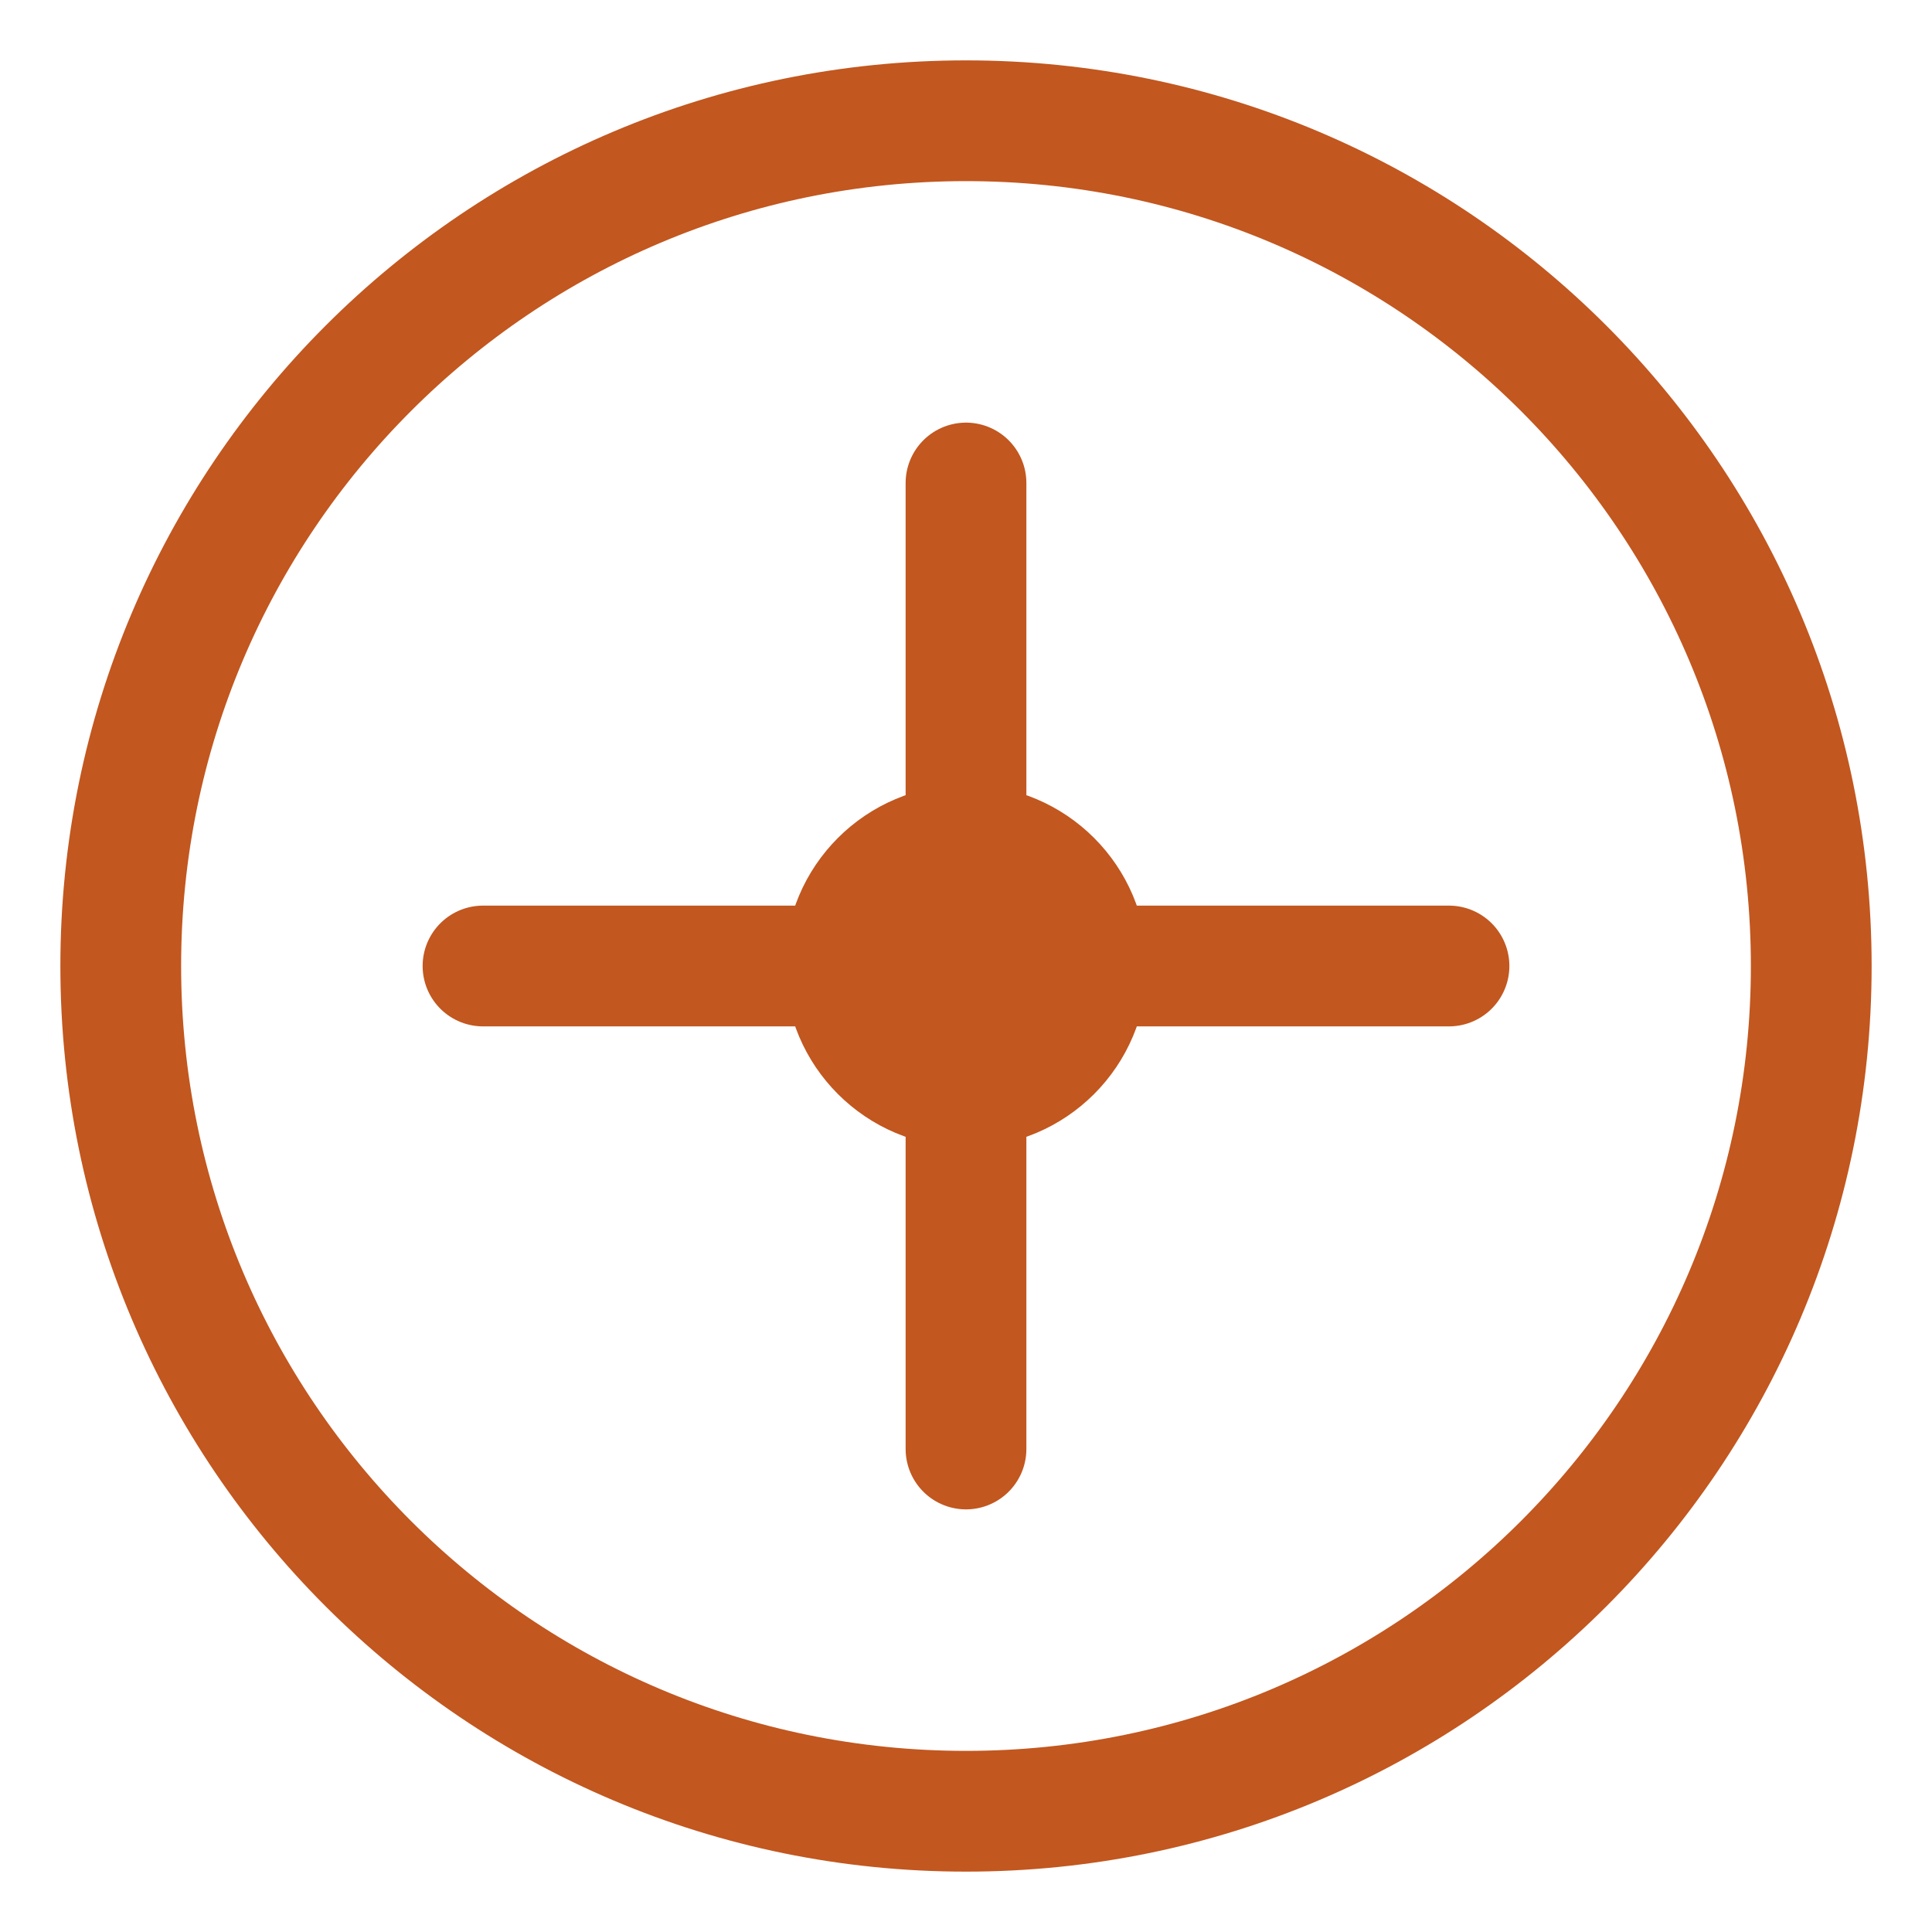
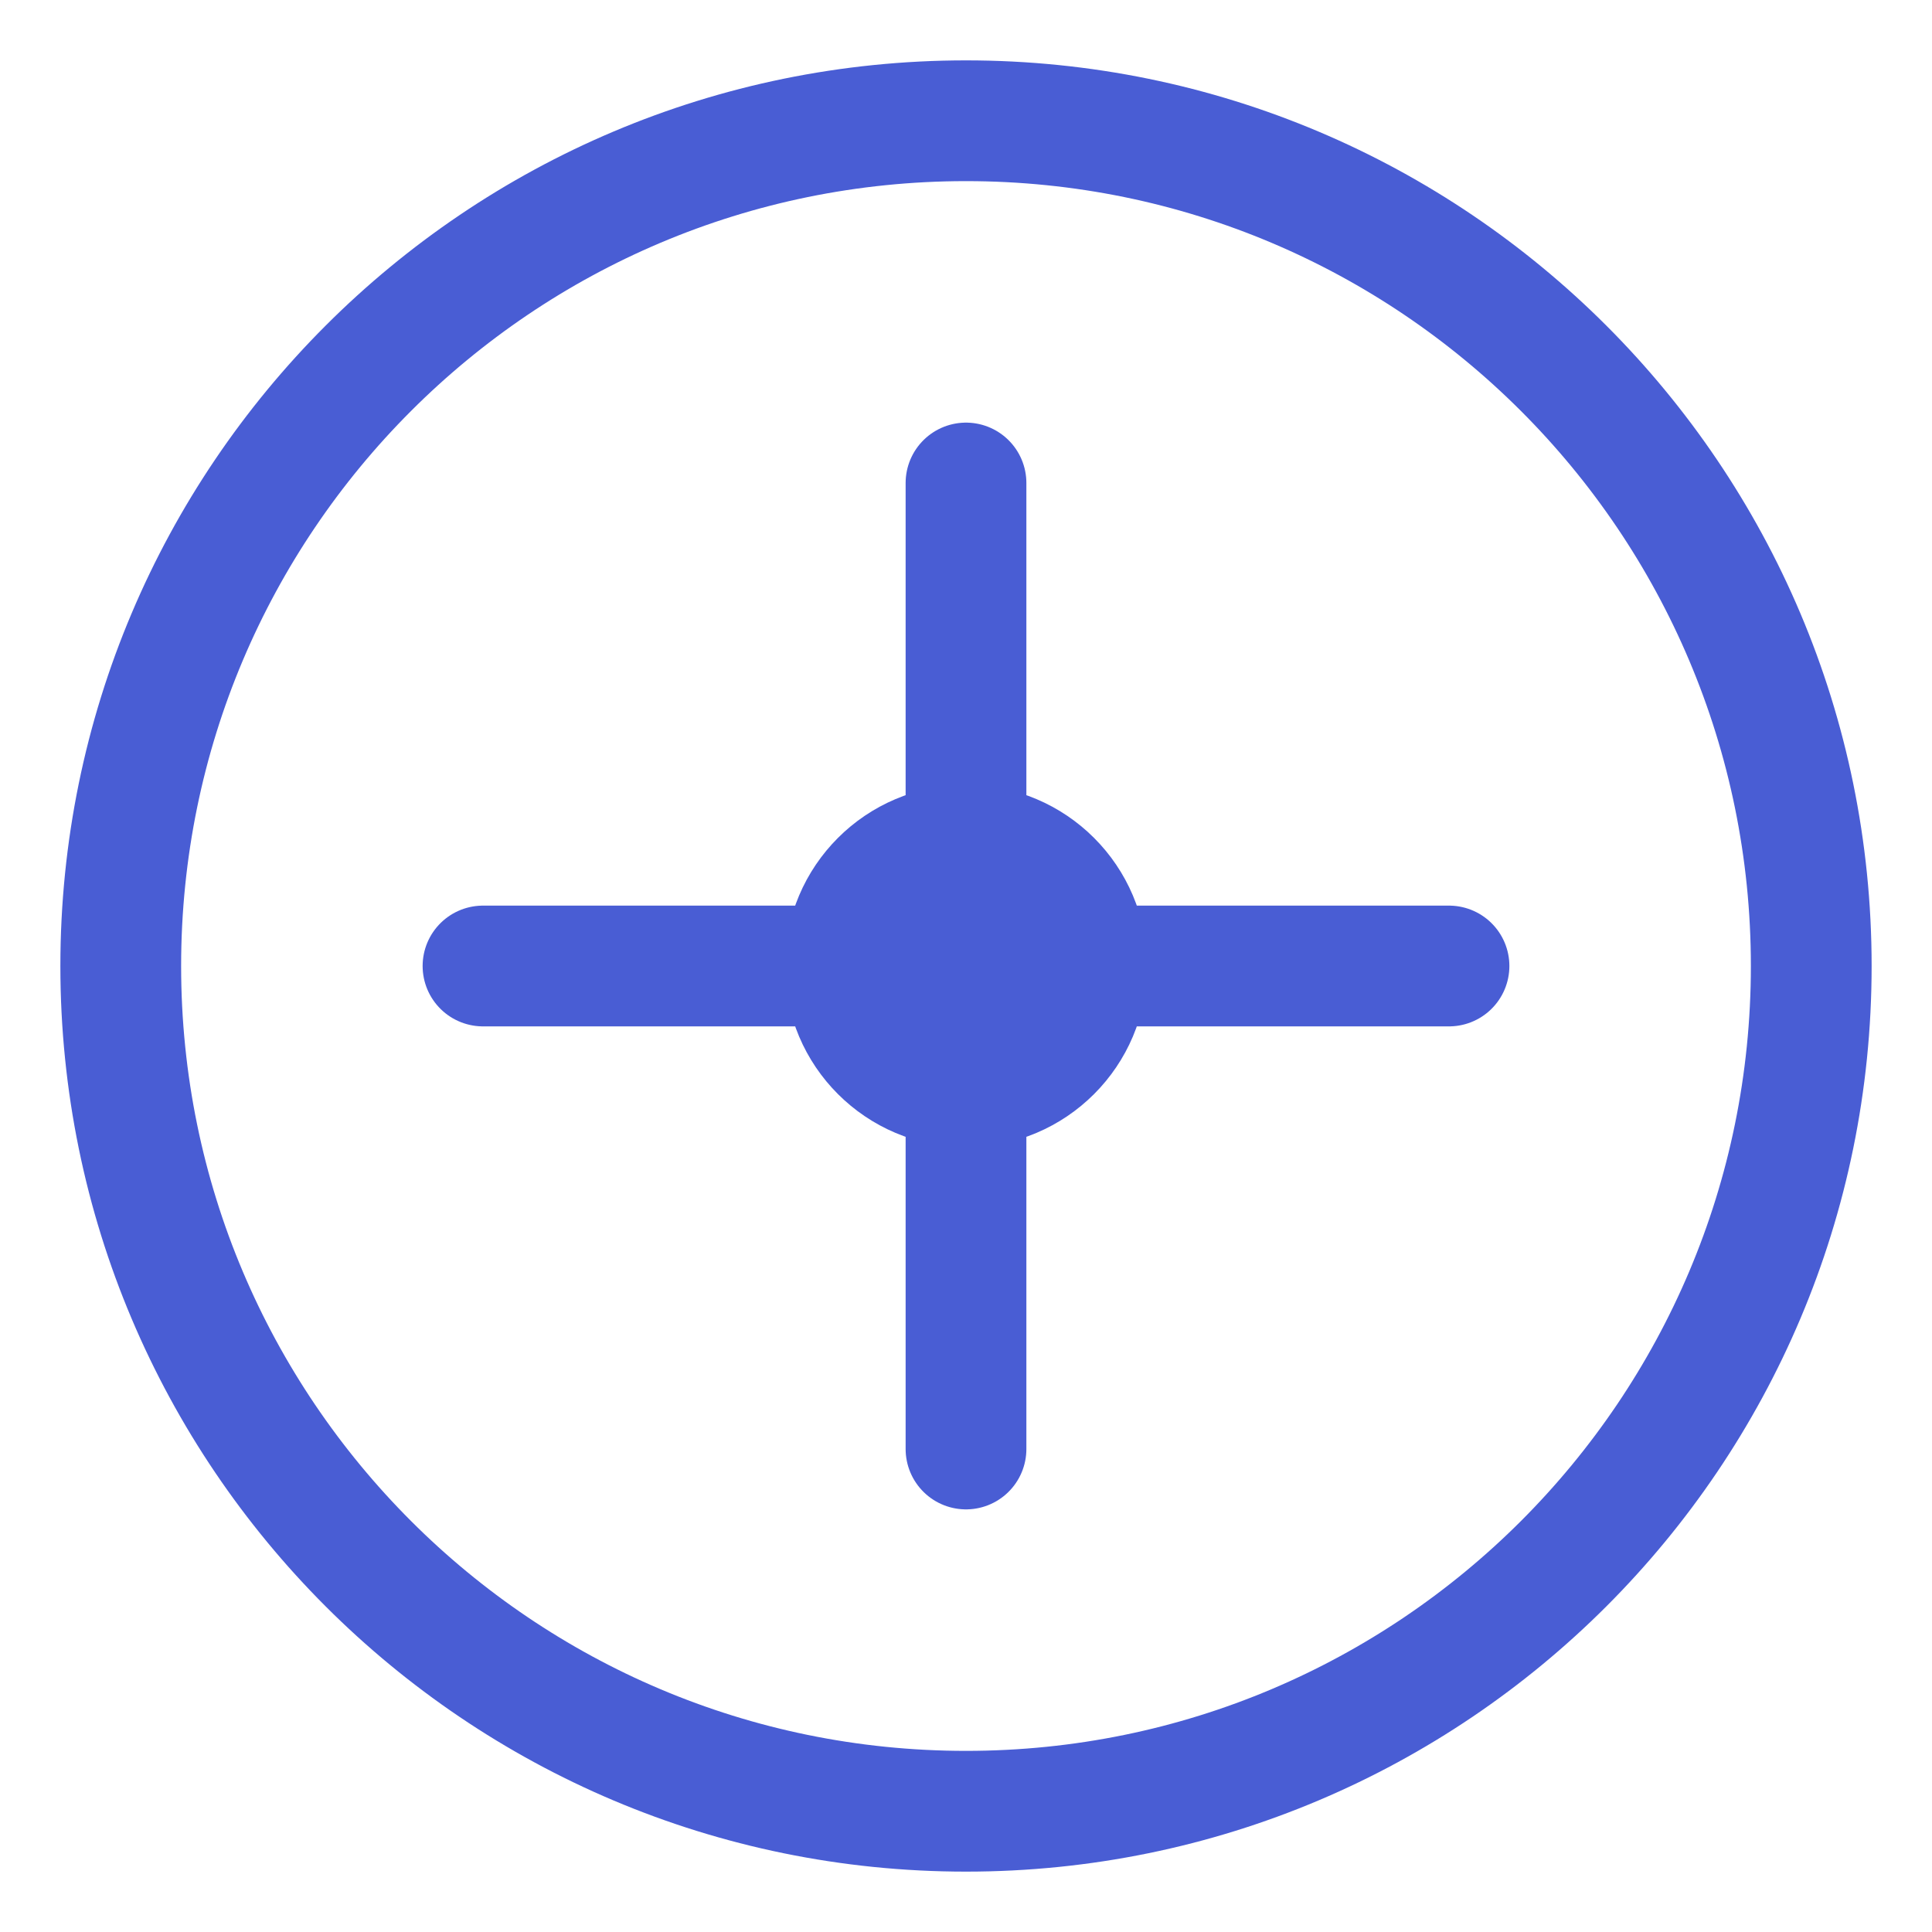
<svg xmlns="http://www.w3.org/2000/svg" viewBox="0 0 32 32" fill="none">
-   <circle cx="16" cy="16" r="14" stroke="#c2571f" stroke-width="2" />
-   <path d="M16 8v16M8 16h16" stroke="#c2571f" stroke-width="2" stroke-linecap="round" />
-   <circle cx="16" cy="16" r="3" fill="#c2571f" />
+   <circle cx="16" cy="16" r="14" stroke="#495dd4" stroke-width="2" />
+   <path d="M16 8v16M8 16h16" stroke="#495dd4" stroke-width="2" stroke-linecap="round" />
+   <circle cx="16" cy="16" r="3" fill="#495dd4" />
</svg>
